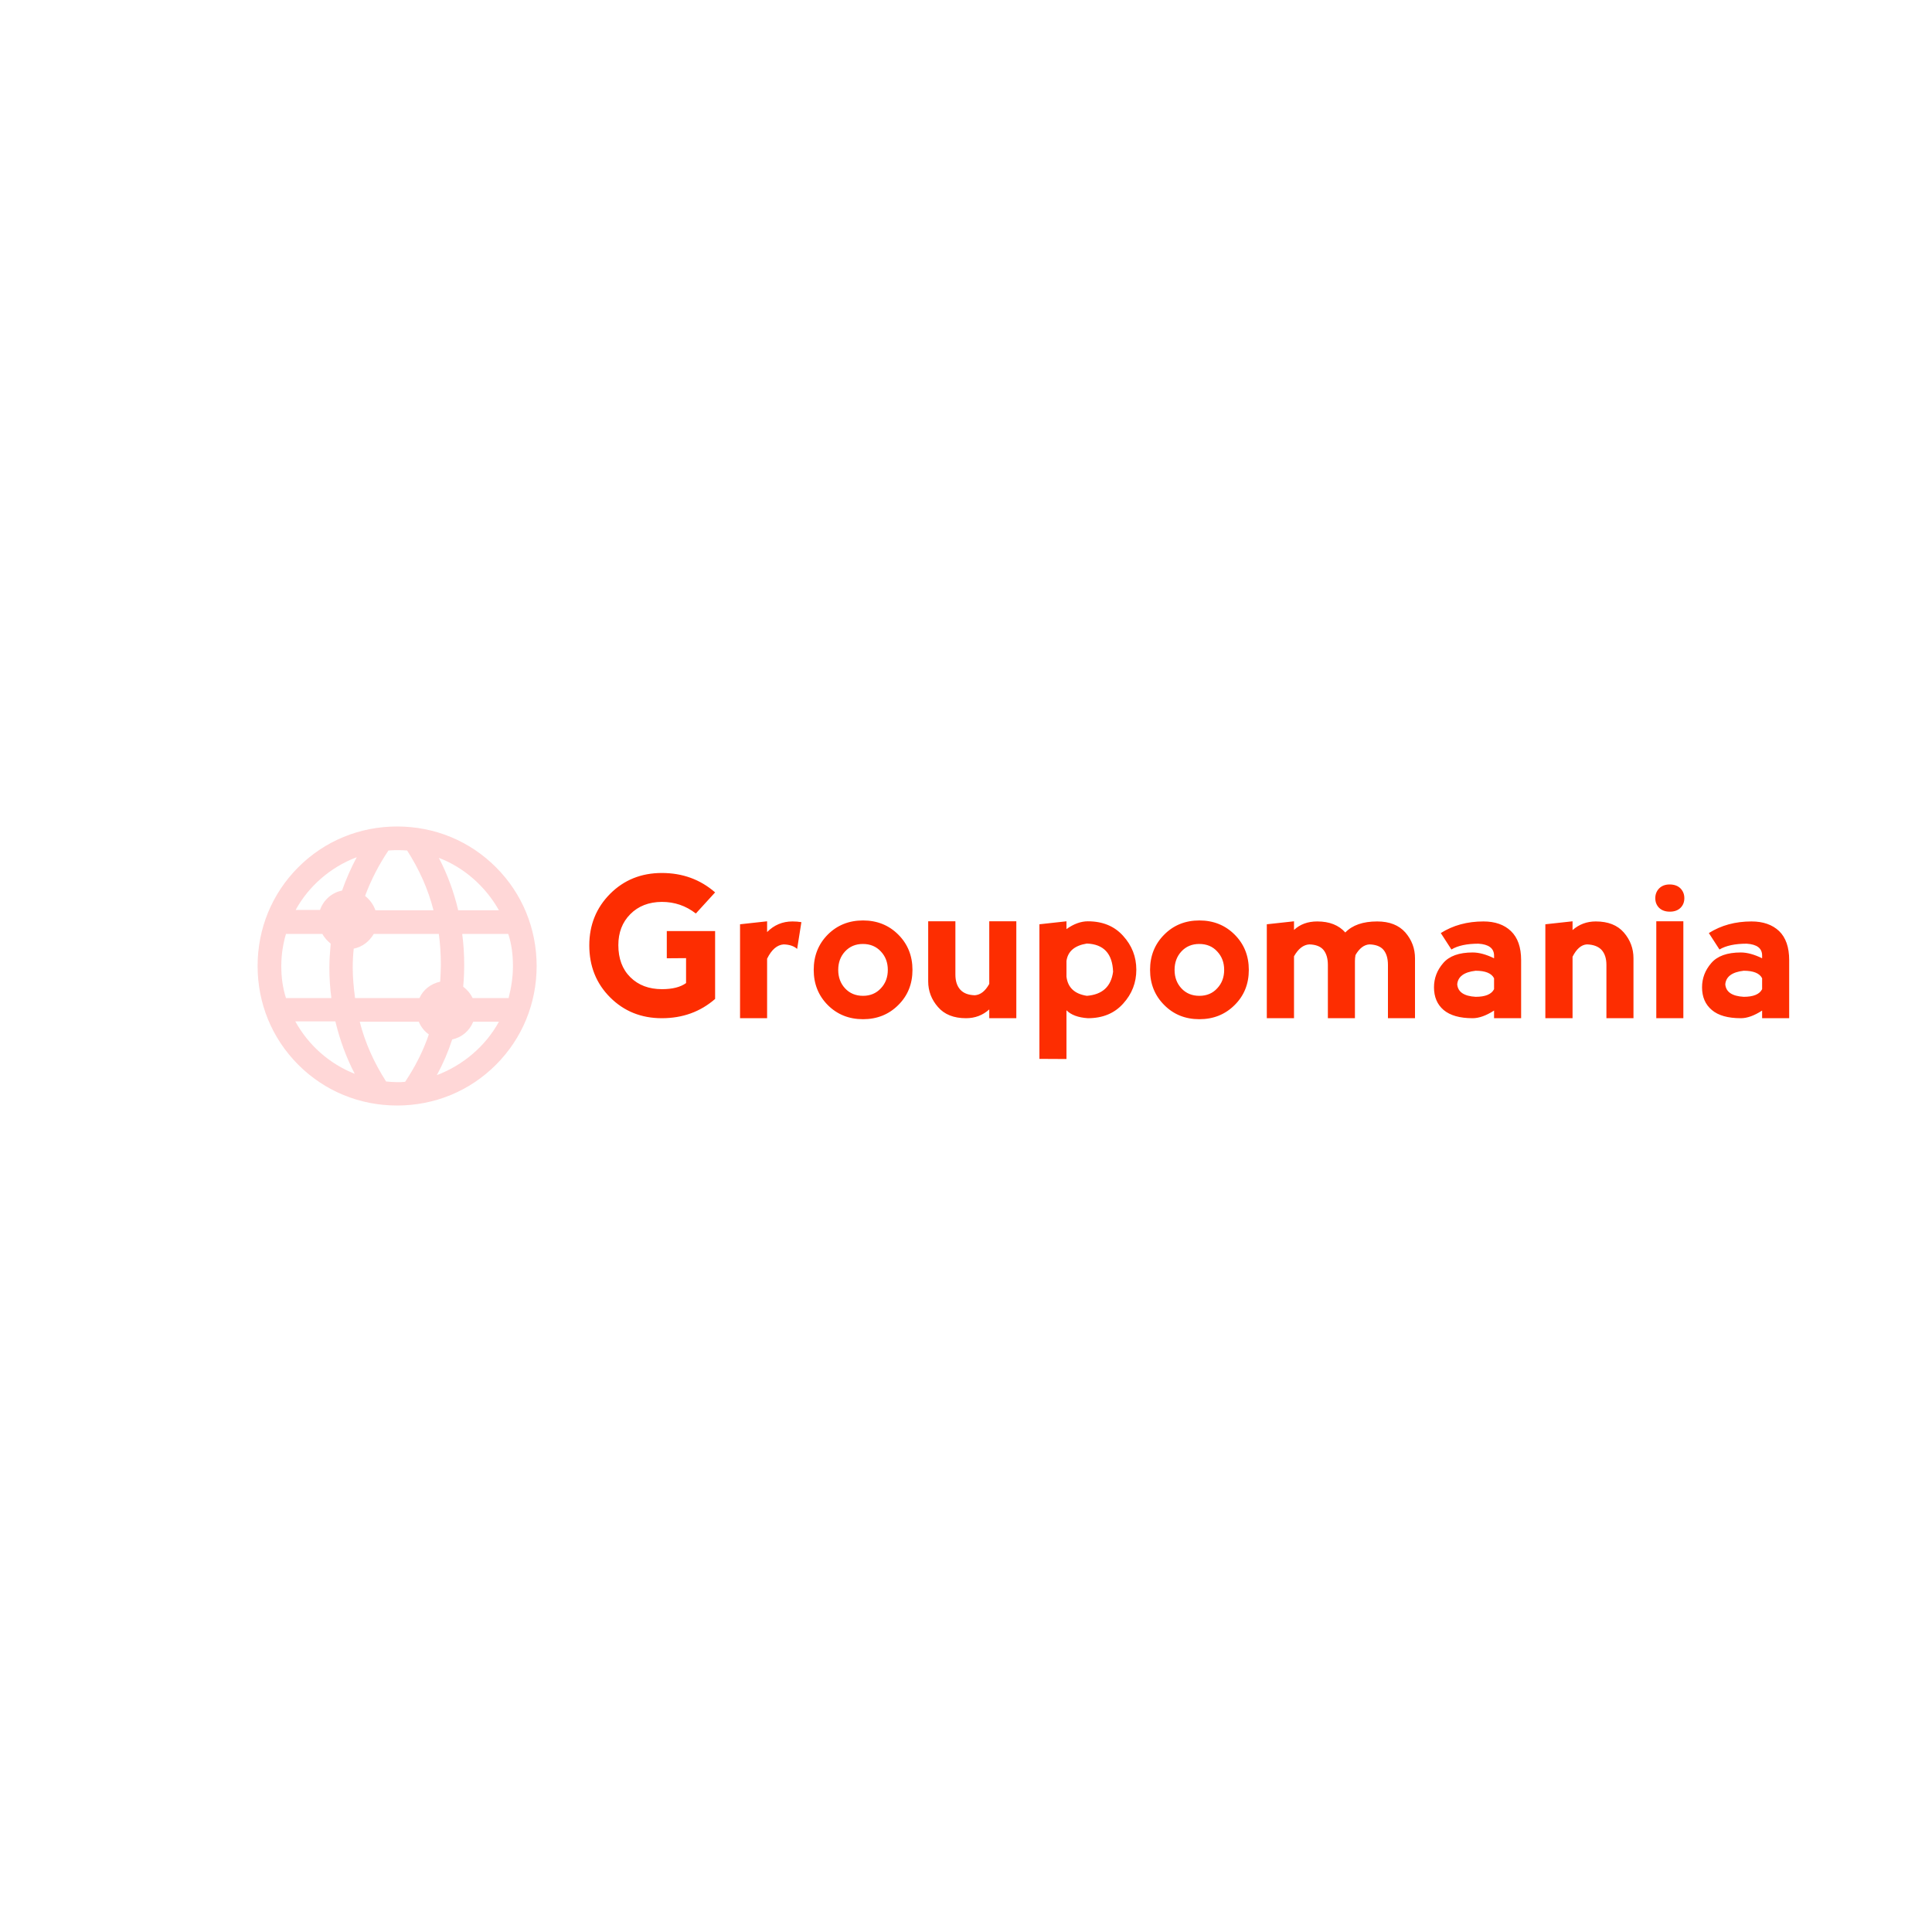
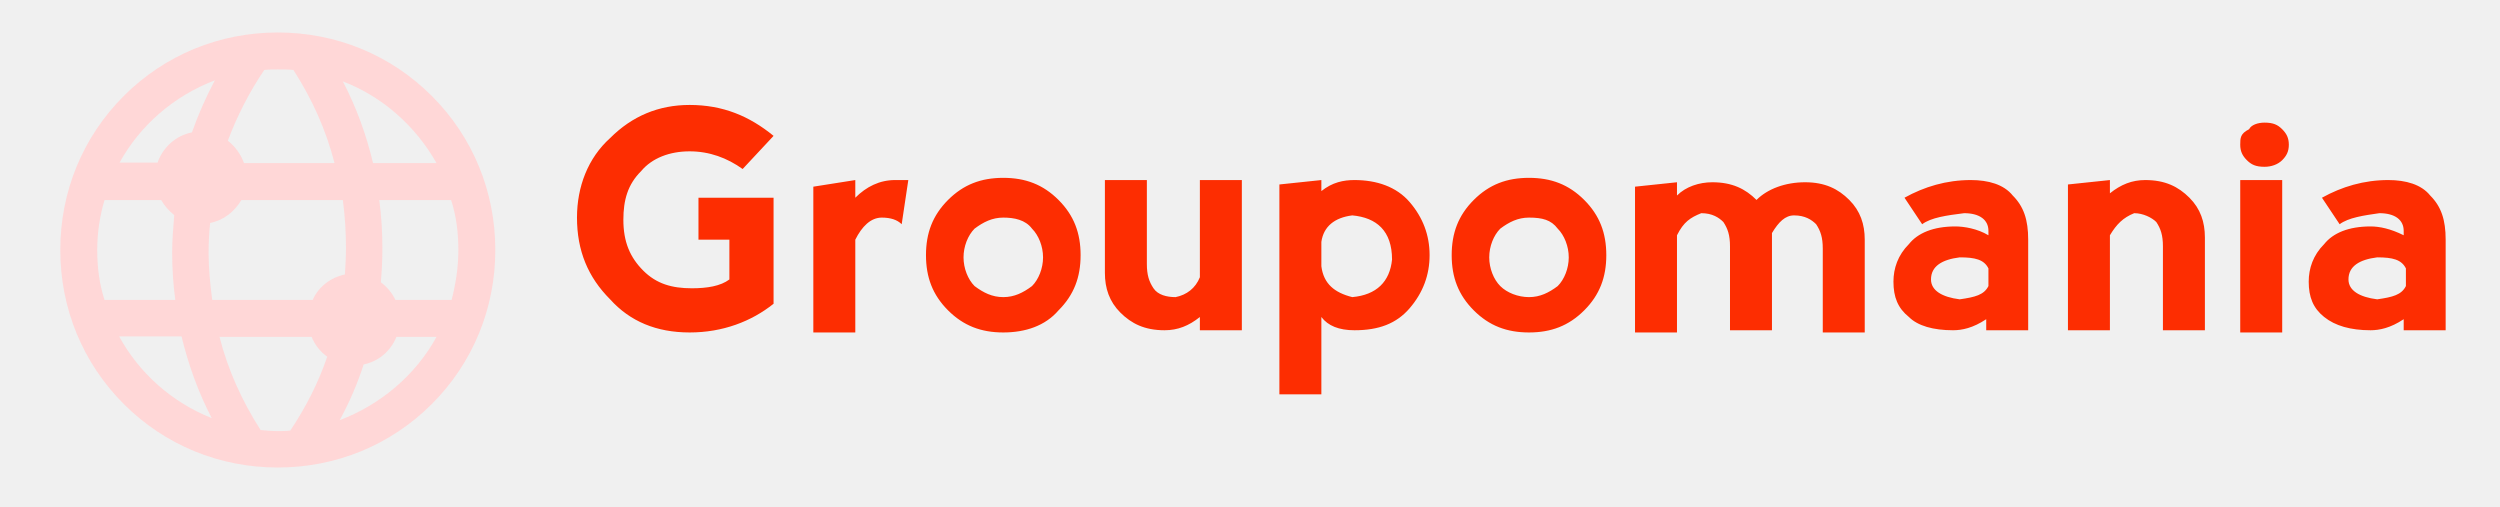
- <svg xmlns="http://www.w3.org/2000/svg" data-v-1084b650="" viewBox="0 0 300 300">
-   <rect data-v-1084b650="" fill="#FFFFFF" x="0" y="0" width="300px" height="300px" class="logo-background-square" />
-   <g data-v-1084b650="" id="b5a93e15-ef7c-9d7a-680b-cdb17474f15f" fill="#FD2D01" transform="matrix(2.2,0,0,2.2,90.86749,130.233)">
-     <path d="M5.41 12.67L5.41 12.67Q3.23 12.67 1.76 11.20L1.76 11.20L1.76 11.20Q0.29 9.73 0.29 7.53L0.29 7.53L0.29 7.53Q0.29 5.37 1.76 3.89L1.76 3.89L1.76 3.89Q3.23 2.42 5.41 2.42L5.41 2.42L5.41 2.42Q7.60 2.42 9.17 3.79L9.17 3.79L7.81 5.28L7.81 5.28Q6.76 4.46 5.41 4.46L5.41 4.46L5.41 4.46Q4.03 4.47 3.18 5.33L3.18 5.33L3.18 5.33Q2.34 6.18 2.34 7.51L2.34 7.51L2.34 7.51Q2.34 8.94 3.19 9.78L3.19 9.78L3.19 9.78Q4.04 10.62 5.42 10.62L5.42 10.62L5.42 10.62Q6.53 10.62 7.12 10.19L7.12 10.19L7.12 8.43L5.76 8.44L5.76 6.52L9.17 6.52L9.17 11.31L9.17 11.31Q7.61 12.67 5.41 12.67L5.41 12.67ZM12.84 5.83L12.84 6.59L12.84 6.59Q13.58 5.84 14.63 5.84L14.63 5.84L14.63 5.84Q14.96 5.84 15.26 5.89L15.26 5.89L14.96 7.78L14.96 7.78Q14.63 7.48 14.01 7.46L14.01 7.46L14.01 7.46Q13.31 7.51 12.84 8.47L12.84 8.47L12.84 12.67L10.93 12.67L10.93 6.04L12.84 5.83ZM19.61 12.74L19.61 12.74Q18.12 12.74 17.12 11.74L17.12 11.74L17.12 11.74Q16.13 10.74 16.13 9.26L16.13 9.26L16.13 9.26Q16.13 7.77 17.12 6.77L17.12 6.77L17.12 6.77Q18.12 5.77 19.61 5.77L19.61 5.77L19.61 5.77Q21.10 5.77 22.10 6.77L22.10 6.77L22.10 6.77Q23.10 7.77 23.10 9.26L23.10 9.26L23.10 9.26Q23.10 10.75 22.10 11.74L22.10 11.74L22.10 11.74Q21.10 12.74 19.61 12.74L19.61 12.74ZM19.61 11.09L19.61 11.09L19.61 11.09Q20.38 11.09 20.87 10.56L20.87 10.56L20.87 10.56Q21.36 10.04 21.36 9.26L21.36 9.26L21.36 9.26Q21.36 8.48 20.87 7.96L20.87 7.96L20.87 7.96Q20.38 7.43 19.60 7.43L19.60 7.43L19.60 7.43Q18.83 7.43 18.34 7.96L18.34 7.96L18.34 7.96Q17.86 8.48 17.86 9.26L17.86 9.26L17.86 9.26Q17.86 10.04 18.34 10.56L18.34 10.56L18.34 10.56Q18.83 11.09 19.61 11.09ZM28.52 10.25L28.52 10.25L28.52 5.83L30.43 5.83L30.43 12.67L28.52 12.67L28.52 12.05L28.52 12.05Q27.83 12.67 26.88 12.67L26.88 12.67L26.88 12.67Q25.58 12.67 24.90 11.88L24.90 11.88L24.90 11.88Q24.21 11.09 24.21 10.07L24.21 10.07L24.21 5.83L26.13 5.83L26.13 9.59L26.13 9.59Q26.13 10.27 26.47 10.65L26.47 10.65L26.47 10.65Q26.81 11.03 27.50 11.05L27.50 11.05L27.50 11.05Q28.10 11.01 28.52 10.25ZM33.97 15.55L32.06 15.54L32.06 6.04L33.97 5.83L33.97 6.38L33.97 6.38Q34.74 5.83 35.48 5.83L35.48 5.83L35.48 5.83Q37.05 5.83 37.97 6.86L37.97 6.86L37.97 6.86Q38.90 7.88 38.90 9.25L38.90 9.25L38.90 9.25Q38.90 10.62 37.97 11.64L37.97 11.64L37.97 11.64Q37.05 12.67 35.48 12.67L35.48 12.67L35.48 12.67Q34.45 12.60 33.97 12.11L33.97 12.11L33.97 15.55ZM33.97 8.63L33.97 8.63L33.97 9.74L33.97 9.74Q34.11 10.89 35.41 11.09L35.41 11.09L35.41 11.09Q37.05 10.96 37.26 9.39L37.26 9.39L37.26 9.39Q37.19 7.47 35.41 7.40L35.41 7.40L35.41 7.40Q34.11 7.61 33.97 8.63ZM43.35 12.74L43.35 12.74Q41.86 12.74 40.87 11.74L40.87 11.74L40.87 11.74Q39.87 10.74 39.87 9.26L39.87 9.26L39.87 9.26Q39.87 7.77 40.87 6.77L40.87 6.77L40.87 6.77Q41.86 5.77 43.35 5.77L43.35 5.77L43.35 5.77Q44.84 5.77 45.84 6.77L45.84 6.77L45.84 6.77Q46.84 7.77 46.84 9.26L46.84 9.26L46.84 9.26Q46.84 10.75 45.84 11.74L45.84 11.74L45.84 11.74Q44.84 12.74 43.35 12.74L43.35 12.74ZM43.35 11.09L43.35 11.09L43.35 11.09Q44.13 11.09 44.61 10.56L44.61 10.56L44.61 10.56Q45.10 10.04 45.10 9.26L45.10 9.26L45.10 9.26Q45.10 8.48 44.61 7.96L44.61 7.96L44.61 7.96Q44.13 7.43 43.34 7.43L43.34 7.43L43.34 7.43Q42.57 7.43 42.08 7.96L42.08 7.96L42.08 7.96Q41.60 8.48 41.60 9.26L41.60 9.26L41.60 9.26Q41.60 10.04 42.08 10.56L42.08 10.56L42.08 10.56Q42.57 11.09 43.35 11.09ZM50.03 8.30L50.03 8.30L50.03 12.67L48.11 12.67L48.11 6.04L50.03 5.83L50.03 6.44L50.03 6.44Q50.67 5.84 51.67 5.84L51.67 5.84L51.67 5.84Q52.96 5.84 53.65 6.62L53.65 6.62L53.65 6.62Q54.40 5.84 55.90 5.84L55.90 5.84L55.90 5.84Q57.20 5.84 57.89 6.62L57.89 6.62L57.89 6.62Q58.57 7.41 58.57 8.44L58.57 8.44L58.57 12.67L56.66 12.67L56.66 8.91L56.66 8.91Q56.66 8.23 56.35 7.85L56.35 7.85L56.35 7.85Q56.04 7.48 55.35 7.46L55.35 7.46L55.35 7.46Q54.78 7.50 54.37 8.21L54.37 8.21L54.37 8.21Q54.33 8.42 54.33 8.64L54.33 8.64L54.33 12.67L52.42 12.67L52.42 8.91L52.42 8.91Q52.42 8.23 52.11 7.85L52.11 7.85L52.11 7.85Q51.80 7.48 51.11 7.46L51.11 7.46L51.11 7.46Q50.48 7.50 50.03 8.30ZM61.14 7.82L60.39 6.66L60.39 6.66Q61.69 5.84 63.40 5.84L63.40 5.84L63.40 5.84Q64.63 5.84 65.34 6.52L65.34 6.52L65.34 6.52Q66.06 7.21 66.06 8.57L66.06 8.57L66.06 12.67L64.15 12.67L64.15 12.13L64.15 12.13Q63.31 12.67 62.64 12.67L62.64 12.67L62.64 12.67Q61.28 12.67 60.59 12.09L60.59 12.09L60.59 12.09Q59.91 11.51 59.91 10.49L59.91 10.49L59.91 10.49Q59.91 9.53 60.56 8.78L60.56 8.78L60.56 8.78Q61.20 8.03 62.64 8.03L62.64 8.03L62.64 8.03Q63.31 8.03 64.15 8.44L64.15 8.44L64.15 8.23L64.15 8.23Q64.13 7.48 63.05 7.41L63.05 7.41L63.05 7.41Q61.82 7.41 61.14 7.82L61.14 7.82ZM64.15 10.62L64.15 10.62L64.15 9.85L64.15 9.85Q63.88 9.32 62.85 9.32L62.85 9.32L62.85 9.32Q61.62 9.46 61.55 10.28L61.55 10.28L61.55 10.28Q61.62 11.09 62.85 11.16L62.85 11.16L62.85 11.16Q63.88 11.16 64.15 10.62ZM69.69 8.33L69.69 8.33L69.69 12.67L67.77 12.67L67.77 6.04L69.69 5.83L69.69 6.45L69.69 6.45Q70.38 5.84 71.33 5.84L71.33 5.84L71.33 5.84Q72.63 5.84 73.31 6.62L73.31 6.62L73.31 6.62Q73.99 7.41 73.99 8.44L73.99 8.44L73.99 12.67L72.08 12.67L72.08 8.91L72.08 8.91Q72.08 8.23 71.74 7.85L71.74 7.85L71.74 7.85Q71.39 7.48 70.70 7.46L70.70 7.46L70.70 7.46Q70.11 7.50 69.69 8.33ZM77.51 12.67L75.60 12.67L75.60 5.83L77.51 5.83L77.51 12.67ZM75.53 4.20L75.53 4.20L75.53 4.20Q75.53 4.61 75.80 4.88L75.80 4.88L75.80 4.88Q76.08 5.15 76.56 5.15L76.56 5.15L76.56 5.15Q77.03 5.15 77.31 4.88L77.31 4.88L77.31 4.88Q77.58 4.61 77.58 4.20L77.58 4.20L77.58 4.20Q77.58 3.79 77.31 3.51L77.31 3.51L77.31 3.51Q77.03 3.23 76.54 3.23L76.54 3.23L76.54 3.23Q76.08 3.23 75.80 3.51L75.80 3.51L75.80 3.51Q75.53 3.79 75.53 4.20ZM80.06 7.82L79.31 6.66L79.31 6.66Q80.61 5.84 82.32 5.84L82.32 5.84L82.32 5.84Q83.55 5.84 84.27 6.52L84.27 6.52L84.27 6.52Q84.98 7.21 84.98 8.57L84.98 8.57L84.98 12.67L83.07 12.67L83.07 12.13L83.07 12.13Q82.24 12.67 81.57 12.67L81.57 12.67L81.57 12.67Q80.20 12.67 79.52 12.09L79.52 12.09L79.52 12.09Q78.83 11.51 78.83 10.49L78.83 10.49L78.83 10.49Q78.83 9.53 79.48 8.78L79.48 8.78L79.48 8.78Q80.12 8.03 81.57 8.03L81.57 8.03L81.57 8.03Q82.23 8.03 83.07 8.44L83.07 8.44L83.07 8.23L83.07 8.23Q83.06 7.48 81.98 7.41L81.98 7.41L81.98 7.41Q80.75 7.41 80.06 7.82L80.06 7.82ZM83.07 10.62L83.07 10.62L83.07 9.85L83.07 9.85Q82.80 9.32 81.77 9.32L81.77 9.32L81.77 9.32Q80.54 9.46 80.47 10.28L80.47 10.28L80.47 10.28Q80.54 11.09 81.77 11.16L81.77 11.16L81.77 11.16Q82.80 11.16 83.07 10.62Z" />
+ <svg xmlns="http://www.w3.org/2000/svg" version="1.1" id="Layer_1" x="0px" y="0px" viewBox="-15 176.1 249 50.4" style="enable-background:new -15 176.1 249 50.4;" xml:space="preserve">
+   <style type="text/css">
+ 	.st0{fill:#FD2D01;}
+ 	.st1{fill:#FFD7D7;}
+ </style>
+   <g id="b5a93e15-ef7c-9d7a-680b-cdb17474f15f" transform="matrix(2.2,0,0,2.2,90.86749,130.233)">
+     <path class="st0" d="M-16.9,35.9L-16.9,35.9c-1.5,0-2.7-0.5-3.6-1.5l0,0l0,0c-1-1-1.5-2.2-1.5-3.7l0,0l0,0c0-1.4,0.5-2.7,1.5-3.6   l0,0l0,0c1-1,2.2-1.5,3.6-1.5l0,0l0,0c1.5,0,2.7,0.5,3.8,1.4l0,0l-1.4,1.5l0,0c-0.7-0.5-1.5-0.8-2.4-0.8l0,0l0,0   c-0.9,0-1.7,0.3-2.2,0.9l0,0l0,0c-0.6,0.6-0.8,1.3-0.8,2.2l0,0l0,0c0,1,0.3,1.7,0.9,2.3l0,0l0,0c0.6,0.6,1.3,0.8,2.2,0.8l0,0l0,0   c0.7,0,1.3-0.1,1.7-0.4l0,0v-1.8l-1.4,0v-1.9h3.4v4.8l0,0C-14.1,35.4-15.4,35.9-16.9,35.9L-16.9,35.9z M-9.4,29v0.8l0,0   c0.5-0.5,1.1-0.8,1.8-0.8l0,0l0,0c0.2,0,0.4,0,0.6,0l0,0L-7.3,31l0,0c-0.2-0.2-0.5-0.3-0.9-0.3l0,0l0,0c-0.5,0-0.9,0.4-1.2,1l0,0   v4.2h-1.9v-6.6L-9.4,29z M-2.7,35.9L-2.7,35.9c-1,0-1.8-0.3-2.5-1l0,0l0,0c-0.7-0.7-1-1.5-1-2.5l0,0l0,0c0-1,0.3-1.8,1-2.5l0,0l0,0   c0.7-0.7,1.5-1,2.5-1l0,0l0,0c1,0,1.8,0.3,2.5,1l0,0l0,0c0.7,0.7,1,1.5,1,2.5l0,0l0,0c0,1-0.3,1.8-1,2.5l0,0l0,0   C-0.8,35.6-1.7,35.9-2.7,35.9L-2.7,35.9z M-2.7,34.3L-2.7,34.3L-2.7,34.3c0.5,0,0.9-0.2,1.3-0.5l0,0l0,0c0.3-0.3,0.5-0.8,0.5-1.3   l0,0l0,0c0-0.5-0.2-1-0.5-1.3l0,0l0,0c-0.3-0.4-0.8-0.5-1.3-0.5l0,0l0,0c-0.5,0-0.9,0.2-1.3,0.5l0,0l0,0c-0.3,0.3-0.5,0.8-0.5,1.3   l0,0l0,0c0,0.5,0.2,1,0.5,1.3l0,0l0,0C-3.6,34.1-3.2,34.3-2.7,34.3z M6.2,33.4L6.2,33.4V29h1.9v6.8H6.2v-0.6l0,0   c-0.5,0.4-1,0.6-1.6,0.6l0,0l0,0c-0.9,0-1.5-0.3-2-0.8l0,0l0,0c-0.5-0.5-0.7-1.1-0.7-1.8l0,0V29h1.9v3.8l0,0c0,0.5,0.1,0.8,0.3,1.1   l0,0l0,0c0.2,0.3,0.6,0.4,1,0.4l0,0l0,0C5.6,34.2,6,33.9,6.2,33.4z M11.7,38.7l-1.9,0v-9.5l1.9-0.2v0.5l0,0c0.5-0.4,1-0.5,1.5-0.5   l0,0l0,0c1,0,1.9,0.3,2.5,1l0,0l0,0c0.6,0.7,0.9,1.5,0.9,2.4l0,0l0,0c0,0.9-0.3,1.7-0.9,2.4l0,0l0,0c-0.6,0.7-1.4,1-2.5,1l0,0l0,0   c-0.7,0-1.2-0.2-1.5-0.6l0,0V38.7z M11.7,31.8L11.7,31.8v1.1l0,0c0.1,0.8,0.6,1.2,1.4,1.4l0,0l0,0c1.1-0.1,1.7-0.7,1.8-1.7l0,0l0,0   c0-1.3-0.7-1.9-1.8-2l0,0l0,0C12.3,30.7,11.8,31.1,11.7,31.8z M21.1,35.9L21.1,35.9c-1,0-1.8-0.3-2.5-1l0,0l0,0   c-0.7-0.7-1-1.5-1-2.5l0,0l0,0c0-1,0.3-1.8,1-2.5l0,0l0,0c0.7-0.7,1.5-1,2.5-1l0,0l0,0c1,0,1.8,0.3,2.5,1l0,0l0,0   c0.7,0.7,1,1.5,1,2.5l0,0l0,0c0,1-0.3,1.8-1,2.5l0,0l0,0C22.9,35.6,22.1,35.9,21.1,35.9L21.1,35.9z M21.1,34.3L21.1,34.3L21.1,34.3   c0.5,0,0.9-0.2,1.3-0.5l0,0l0,0c0.3-0.3,0.5-0.8,0.5-1.3l0,0l0,0c0-0.5-0.2-1-0.5-1.3l0,0l0,0c-0.3-0.4-0.7-0.5-1.3-0.5l0,0l0,0   c-0.5,0-0.9,0.2-1.3,0.5l0,0l0,0c-0.3,0.3-0.5,0.8-0.5,1.3l0,0l0,0c0,0.5,0.2,1,0.5,1.3l0,0l0,0C20.1,34.1,20.6,34.3,21.1,34.3z    M27.8,31.5L27.8,31.5v4.4h-1.9v-6.6l1.9-0.2v0.6l0,0c0.4-0.4,1-0.6,1.6-0.6l0,0l0,0c0.9,0,1.5,0.3,2,0.8l0,0l0,0   c0.5-0.5,1.3-0.8,2.2-0.8l0,0l0,0c0.9,0,1.5,0.3,2,0.8l0,0l0,0c0.5,0.5,0.7,1.1,0.7,1.8l0,0v4.2h-1.9v-3.8l0,0   c0-0.5-0.1-0.8-0.3-1.1l0,0l0,0c-0.2-0.2-0.5-0.4-1-0.4l0,0l0,0c-0.4,0-0.7,0.3-1,0.8l0,0l0,0c0,0.1,0,0.3,0,0.4l0,0v4h-1.9v-3.8   l0,0c0-0.5-0.1-0.8-0.3-1.1l0,0l0,0c-0.2-0.2-0.5-0.4-1-0.4l0,0l0,0C28.4,30.7,28.1,30.9,27.8,31.5z M38.9,31l-0.8-1.2l0,0   c0.9-0.5,1.9-0.8,3-0.8l0,0l0,0c0.8,0,1.5,0.2,1.9,0.7l0,0l0,0c0.5,0.5,0.7,1.1,0.7,2l0,0v4.1h-1.9v-0.5l0,0   c-0.6,0.4-1.1,0.5-1.5,0.5l0,0l0,0c-0.9,0-1.6-0.2-2-0.6l0,0l0,0c-0.5-0.4-0.7-0.9-0.7-1.6l0,0l0,0c0-0.6,0.2-1.2,0.7-1.7l0,0l0,0   c0.4-0.5,1.1-0.8,2.1-0.8l0,0l0,0c0.4,0,1,0.1,1.5,0.4l0,0v-0.2l0,0c0-0.5-0.4-0.8-1.1-0.8l0,0l0,0C40,30.6,39.3,30.7,38.9,31   L38.9,31z M41.9,33.8L41.9,33.8V33l0,0c-0.2-0.4-0.6-0.5-1.3-0.5l0,0l0,0c-0.8,0.1-1.3,0.4-1.3,1l0,0l0,0c0,0.5,0.5,0.8,1.3,0.9   l0,0l0,0C41.3,34.3,41.7,34.2,41.9,33.8z M47.4,31.5L47.4,31.5v4.3h-1.9v-6.6l1.9-0.2v0.6l0,0c0.5-0.4,1-0.6,1.6-0.6l0,0l0,0   c0.9,0,1.5,0.3,2,0.8l0,0l0,0c0.5,0.5,0.7,1.1,0.7,1.8l0,0v4.2h-1.9v-3.8l0,0c0-0.5-0.1-0.8-0.3-1.1l0,0l0,0   c-0.2-0.2-0.6-0.4-1-0.4l0,0l0,0C48,30.7,47.7,31,47.4,31.5z M55.2,35.9h-1.9V29h1.9V35.9z M53.3,27.4L53.3,27.4L53.3,27.4   c0,0.3,0.1,0.5,0.3,0.7l0,0l0,0c0.2,0.2,0.4,0.3,0.8,0.3l0,0l0,0c0.3,0,0.6-0.1,0.8-0.3l0,0l0,0c0.2-0.2,0.3-0.4,0.3-0.7l0,0l0,0   c0-0.3-0.1-0.5-0.3-0.7l0,0l0,0c-0.2-0.2-0.4-0.3-0.8-0.3l0,0l0,0c-0.3,0-0.6,0.1-0.7,0.3l0,0l0,0C53.3,26.9,53.3,27.1,53.3,27.4z    M57.8,31L57,29.8l0,0c0.9-0.5,1.9-0.8,3-0.8l0,0l0,0c0.8,0,1.5,0.2,1.9,0.7l0,0l0,0c0.5,0.5,0.7,1.1,0.7,2l0,0v4.1h-1.9v-0.5l0,0   c-0.6,0.4-1.1,0.5-1.5,0.5l0,0l0,0c-0.9,0-1.6-0.2-2.1-0.6l0,0l0,0c-0.5-0.4-0.7-0.9-0.7-1.6l0,0l0,0c0-0.6,0.2-1.2,0.7-1.7l0,0   l0,0c0.4-0.5,1.1-0.8,2.1-0.8l0,0l0,0c0.4,0,0.9,0.1,1.5,0.4l0,0v-0.2l0,0c0-0.5-0.4-0.8-1.1-0.8l0,0l0,0   C58.9,30.6,58.2,30.7,57.8,31L57.8,31z M60.8,33.8L60.8,33.8V33l0,0c-0.2-0.4-0.6-0.5-1.3-0.5l0,0l0,0c-0.8,0.1-1.3,0.4-1.3,1l0,0   l0,0c0,0.5,0.5,0.8,1.3,0.9l0,0l0,0C60.2,34.3,60.6,34.2,60.8,33.8z" />
  </g>
-   <g data-v-1084b650="" id="9269873b-566f-aa23-fe77-697bbc54db67" stroke="none" fill="#FFD7D7" transform="matrix(0.1727631,0,0,0.1727631,35.75002,124.0855)">
-     <svg viewBox="-205 207 100 100">
-       <switch>
-         <g>
-           <path d="M-155 298.8c11.2 0 21.7-4.3 29.6-12.2 7.9-7.9 12.2-18.4 12.2-29.6 0-11.2-4.3-21.7-12.2-29.6-7.9-7.9-18.4-12.2-29.6-12.2s-21.7 4.3-29.6 12.2c-7.9 7.9-12.2 18.4-12.2 29.6 0 11.2 4.3 21.7 12.2 29.6 7.9 7.9 18.4 12.2 29.6 12.2zm2.4-7.1c-.8.1-1.6.1-2.4.1-1.1 0-2.2-.1-3.3-.2-3.6-5.6-6.3-11.6-7.9-17.9h17.7c.6 1.5 1.7 2.9 3 3.8-1.7 5-4.1 9.7-7.1 14.2zm9.5-2c1.9-3.5 3.4-7 4.6-10.7 2.9-.6 5.2-2.6 6.3-5.3h7.7c-4 7.3-10.7 13-18.6 16zm22.8-32.7c0 3.3-.5 6.5-1.3 9.6h-10.8c-.6-1.3-1.6-2.5-2.8-3.4.2-2.2.3-4.4.3-6.6 0-3.1-.2-6.2-.6-9.2h13.8c1 3 1.4 6.3 1.4 9.6zm-4.2-16.7h-12.2c-1.3-5.5-3.2-10.7-5.8-15.7 7.6 2.9 14 8.6 18 15.7zm-17.4 16.3c0 1.7-.1 3.4-.2 5.1-2.8.6-5.1 2.4-6.2 4.9h-19.3c-.4-3-.7-6.1-.7-9.1 0-1.9.1-3.8.3-5.7 2.6-.5 4.7-2.2 6-4.4h19.5c.4 3 .6 6.1.6 9.2zm-15.7-34.2c.9-.1 1.8-.1 2.6-.1 1 0 2 0 3 .1 3.6 5.6 6.3 11.6 7.9 17.9h-17.4c-.6-1.7-1.7-3.2-3.1-4.3 1.8-4.8 4.1-9.3 7-13.6zm-9.5 2c-1.7 3.2-3.2 6.6-4.4 10-3.1.6-5.6 2.9-6.6 5.8h-7.3c3.9-7.1 10.4-12.8 18.3-15.8zm-22.6 32.6c0-3.3.5-6.6 1.4-9.6h10.9c.6 1.1 1.5 2.1 2.5 2.9-.2 2.4-.4 4.8-.4 7.2 0 3.1.2 6.1.6 9.1h-13.6c-1-3.1-1.4-6.3-1.4-9.6zm16.2 16.6c1.3 5.4 3.2 10.7 5.8 15.7-7.6-3-13.9-8.6-17.8-15.7h12z" />
-         </g>
-       </switch>
-     </svg>
+   <g id="_x39_269873b-566f-aa23-fe77-697bbc54db67" transform="matrix(0.1727631,0,0,0.1727631,35.75002,124.0855)">
+     <g>
+       <path class="st1" d="M-133.6,570.6c33.6,0,65.1-12.9,88.8-36.6c23.7-23.7,36.6-55.2,36.6-88.8c0-33.6-12.9-65.1-36.6-88.8    c-23.7-23.7-55.2-36.6-88.8-36.6s-65.1,12.9-88.8,36.6c-23.7,23.7-36.6,55.2-36.6,88.8s12.9,65.1,36.6,88.8    S-167.2,570.6-133.6,570.6z M-126.4,549.3c-2.4,0.3-4.8,0.3-7.2,0.3c-3.3,0-6.6-0.3-9.9-0.6c-10.8-16.8-18.9-34.8-23.7-53.7h53.1    c1.8,4.5,5.1,8.7,9,11.4C-110.2,521.7-117.4,535.8-126.4,549.3z M-97.9,543.3c5.7-10.5,10.2-21,13.8-32.1    c8.7-1.8,15.6-7.8,18.9-15.9h23.1C-54.1,517.2-74.2,534.3-97.9,543.3z M-29.5,445.2c0,9.9-1.5,19.5-3.9,28.8h-32.4    c-1.8-3.9-4.8-7.5-8.4-10.2c0.6-6.6,0.9-13.2,0.9-19.8c0-9.3-0.6-18.6-1.8-27.6h41.4C-30.7,425.4-29.5,435.3-29.5,445.2z     M-42.1,395.1h-36.6c-3.9-16.5-9.6-32.1-17.4-47.1C-73.3,356.7-54.1,373.8-42.1,395.1z M-94.3,444c0,5.1-0.3,10.2-0.6,15.3    c-8.4,1.8-15.3,7.2-18.6,14.7h-57.9c-1.2-9-2.1-18.3-2.1-27.3c0-5.7,0.3-11.4,0.9-17.1c7.8-1.5,14.1-6.6,18-13.2h58.5    C-94.9,425.4-94.3,434.7-94.3,444z M-141.4,341.4c2.7-0.3,5.4-0.3,7.8-0.3c3,0,6,0,9,0.3c10.8,16.8,18.9,34.8,23.7,53.7h-52.2    c-1.8-5.1-5.1-9.6-9.3-12.9C-157,367.8-150.1,354.3-141.4,341.4z M-169.9,347.4c-5.1,9.6-9.6,19.8-13.2,30    c-9.3,1.8-16.8,8.7-19.8,17.4h-21.9C-213.1,373.5-193.6,356.4-169.9,347.4z M-237.7,445.2c0-9.9,1.5-19.8,4.2-28.8h32.7    c1.8,3.3,4.5,6.3,7.5,8.7c-0.6,7.2-1.2,14.4-1.2,21.6c0,9.3,0.6,18.3,1.8,27.3h-40.8C-236.5,464.7-237.7,455.1-237.7,445.2z     M-189.1,495c3.9,16.2,9.6,32.1,17.4,47.1c-22.8-9-41.7-25.8-53.4-47.1H-189.1z" />
+     </g>
  </g>
</svg>
